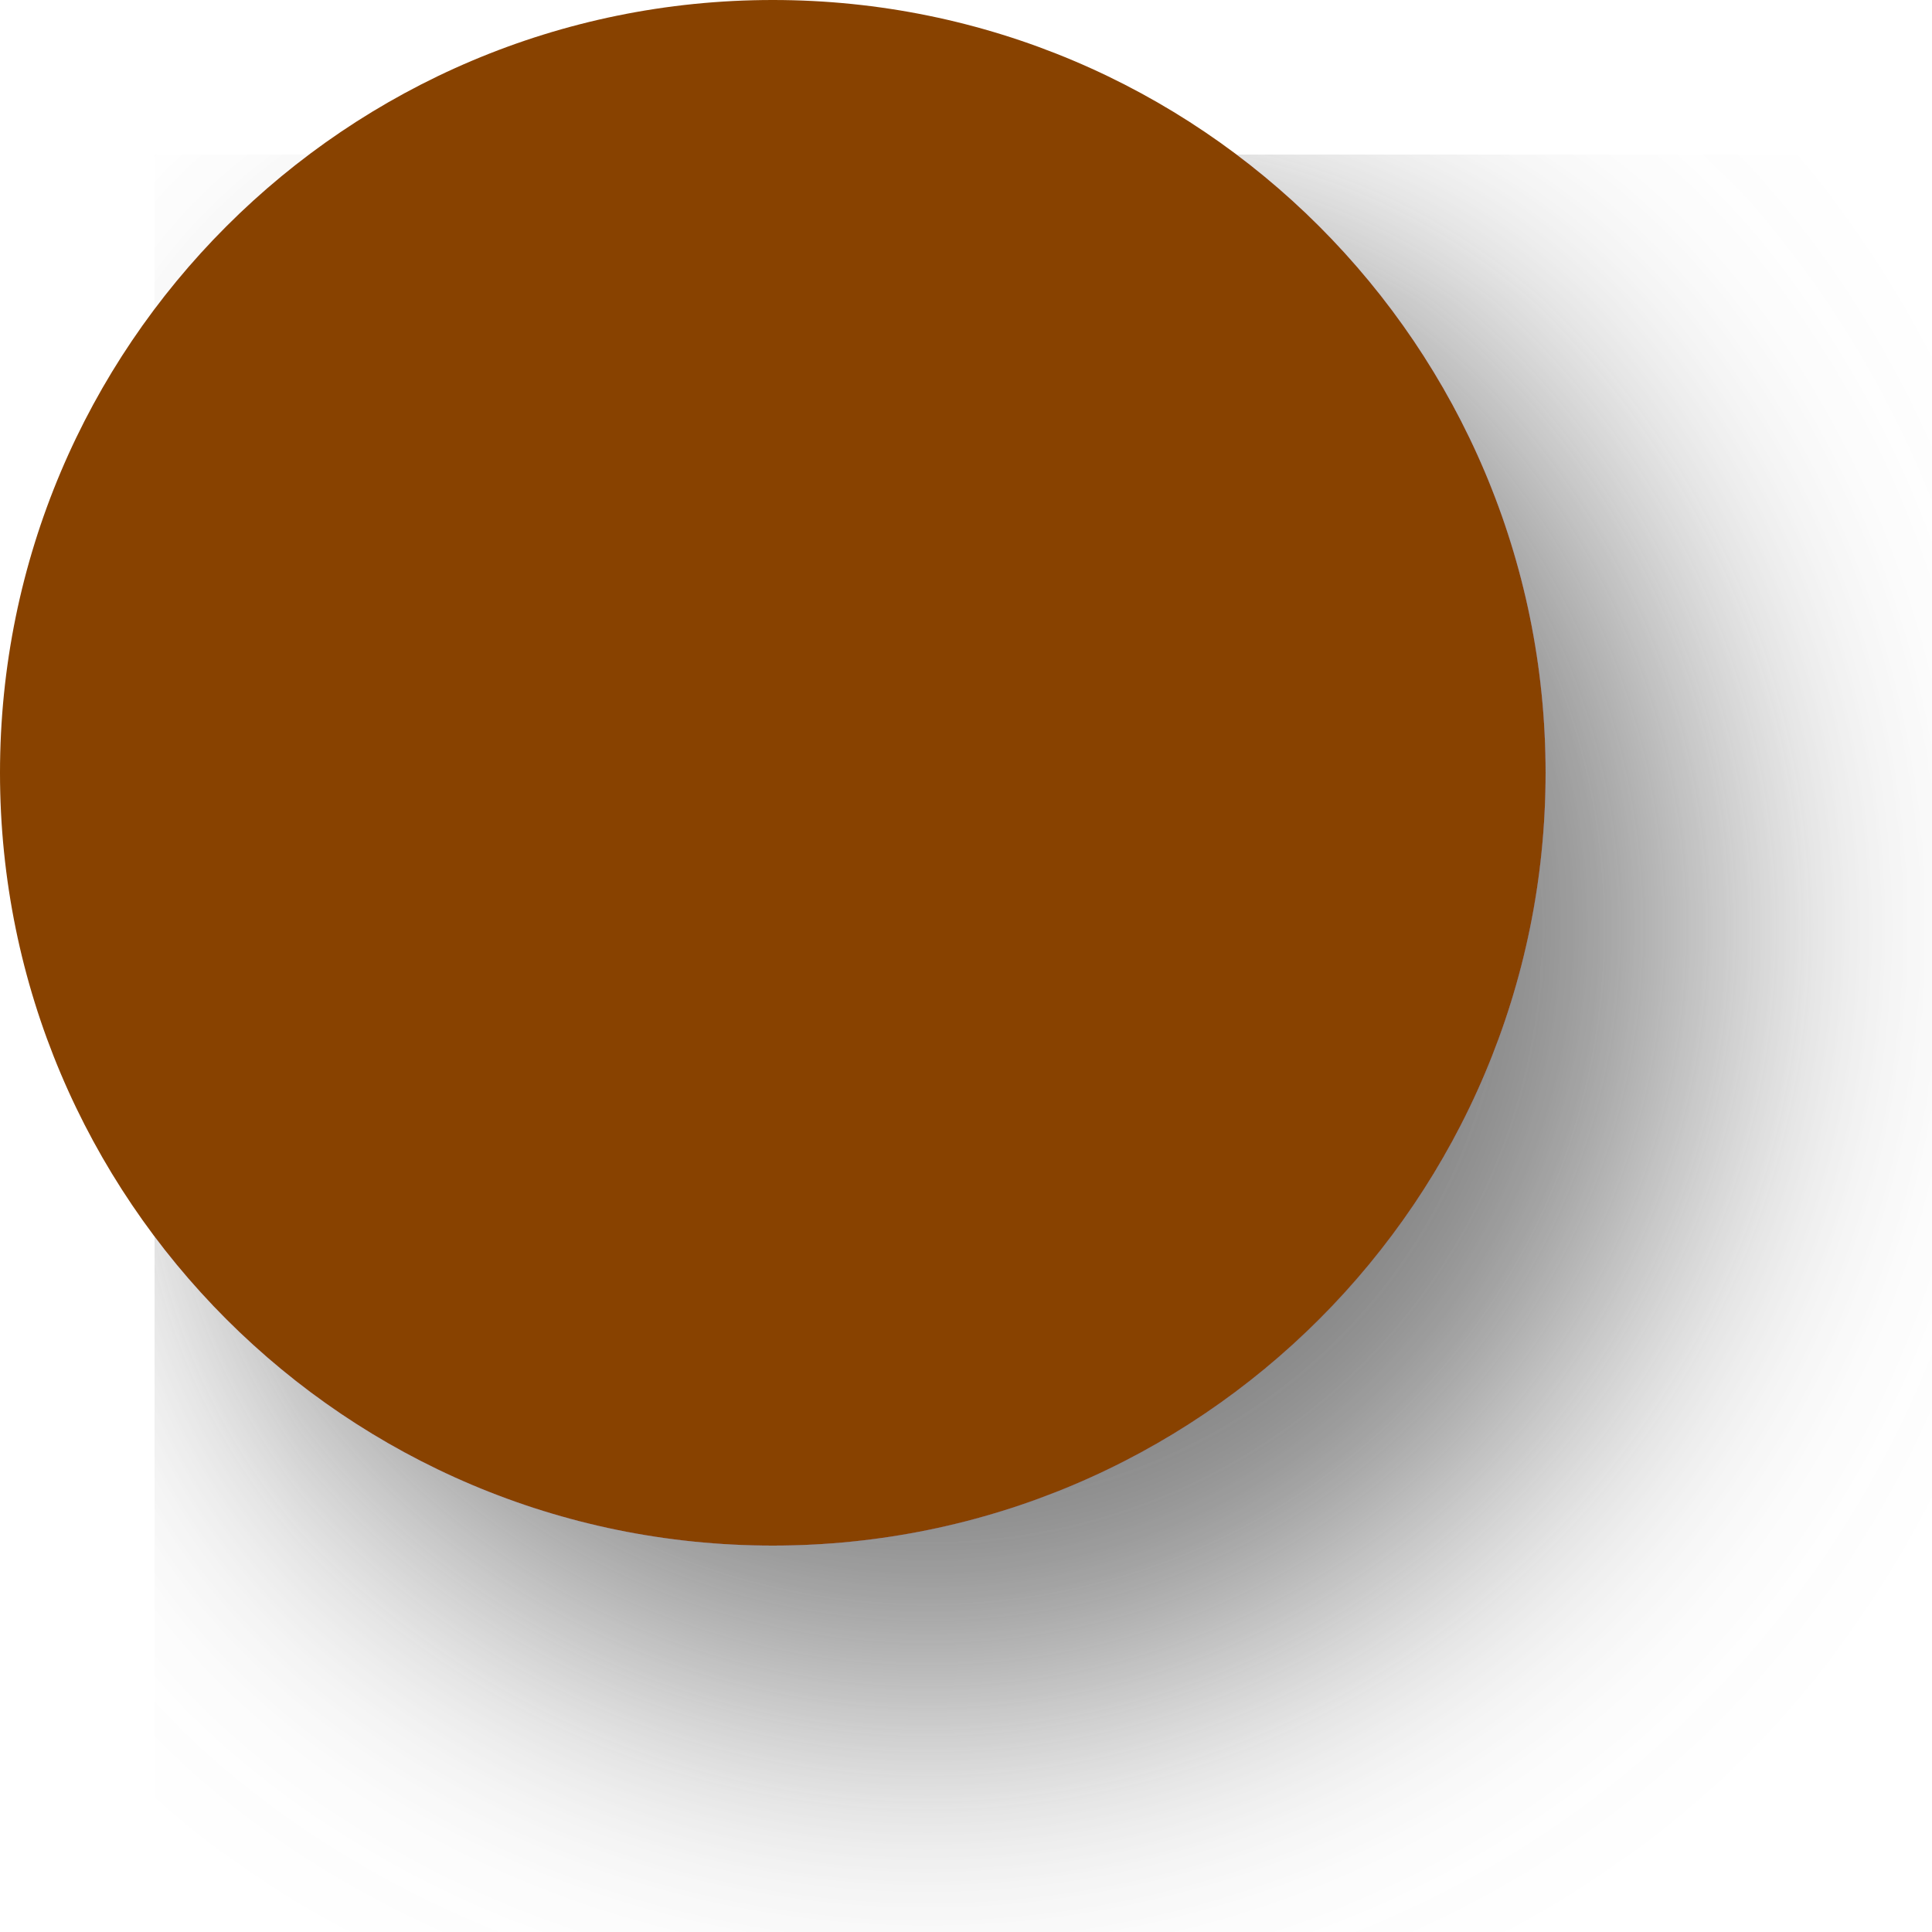
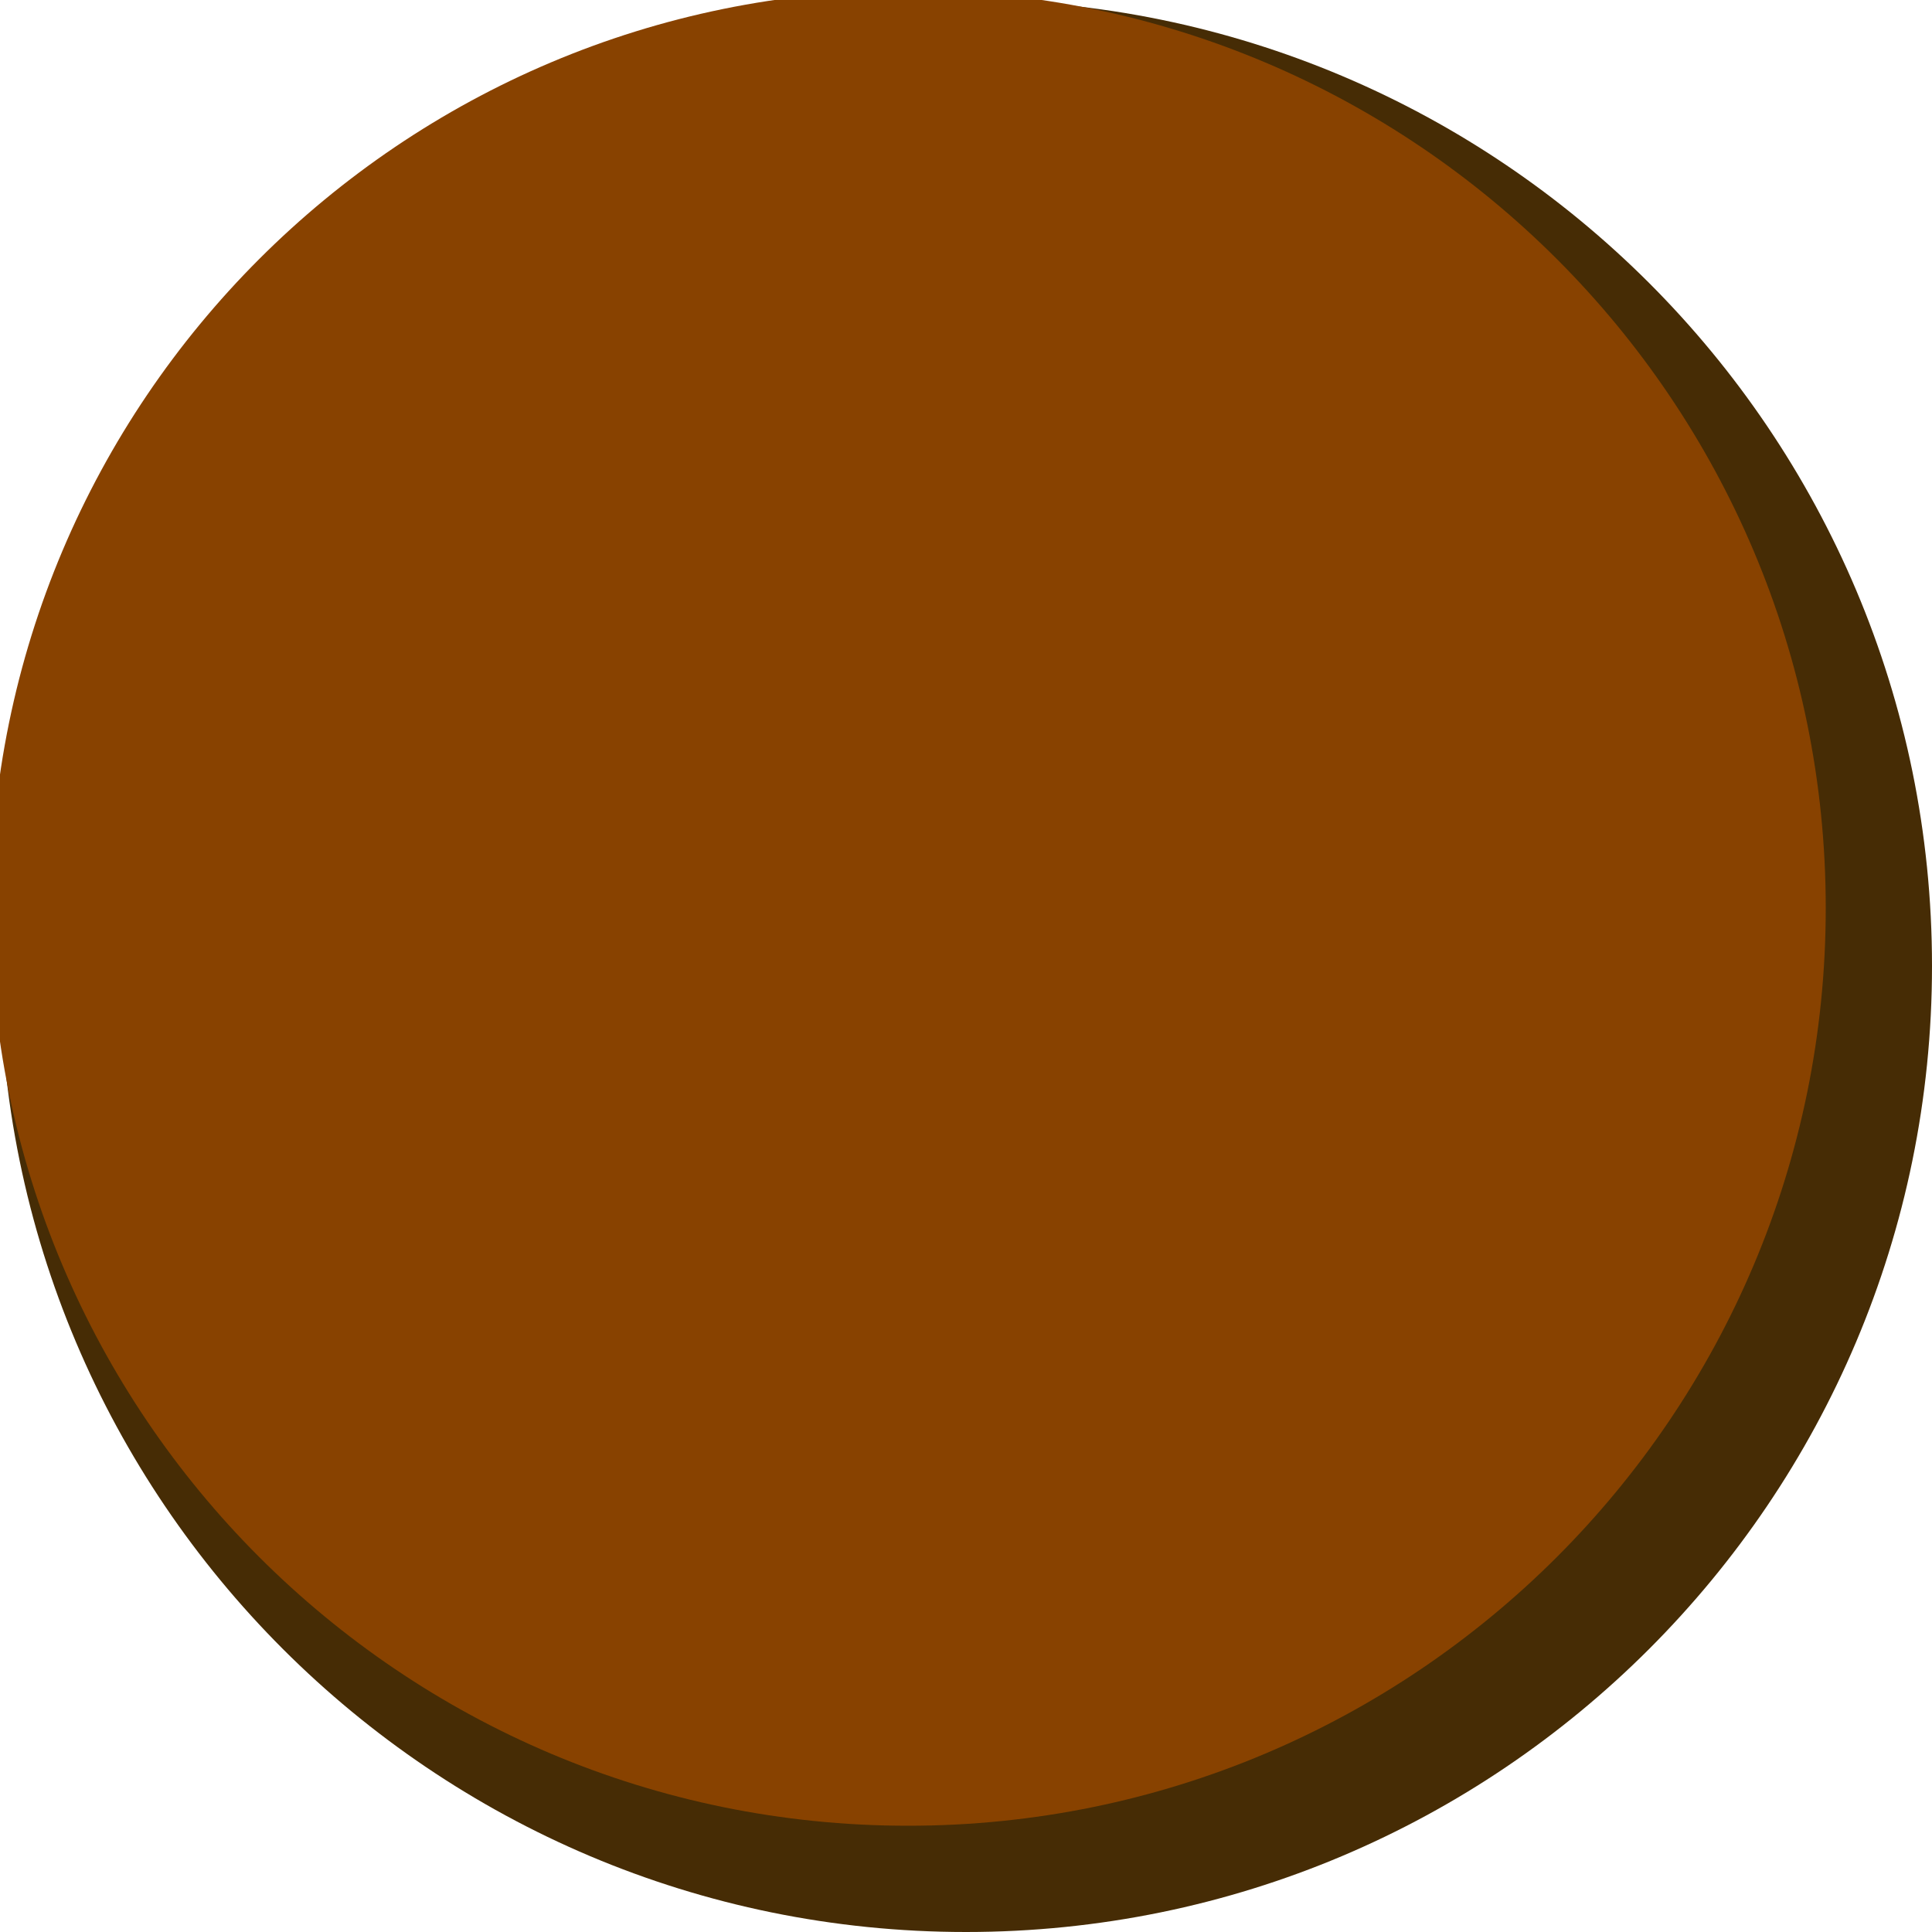
- <svg xmlns="http://www.w3.org/2000/svg" width="40" height="40" fill="rgb(136, 66, 0)" class="bi bi-circle-fill" viewBox="0 0 25 25">
-   <defs>
-     <filter id="shadow" y="-20%" height="160%" x="-20%" width="100">
-       <feDropShadow flood-color="gray" />
-     </filter>
-   </defs>
-   <circle cx="10" cy="10" r="10" style="filter: url(#shadow);" />
+ <svg xmlns="http://www.w3.org/2000/svg" width="40" height="40" class="bi bi-circle-fill" viewBox="0 0 20 20">
+   <circle cx="10" cy="10" r="10" fill="rgb(70, 44, 5)" />
+   <circle cx="9.4" cy="9.4" r="9.5" fill="rgb(136, 66, 0)" />
</svg>
